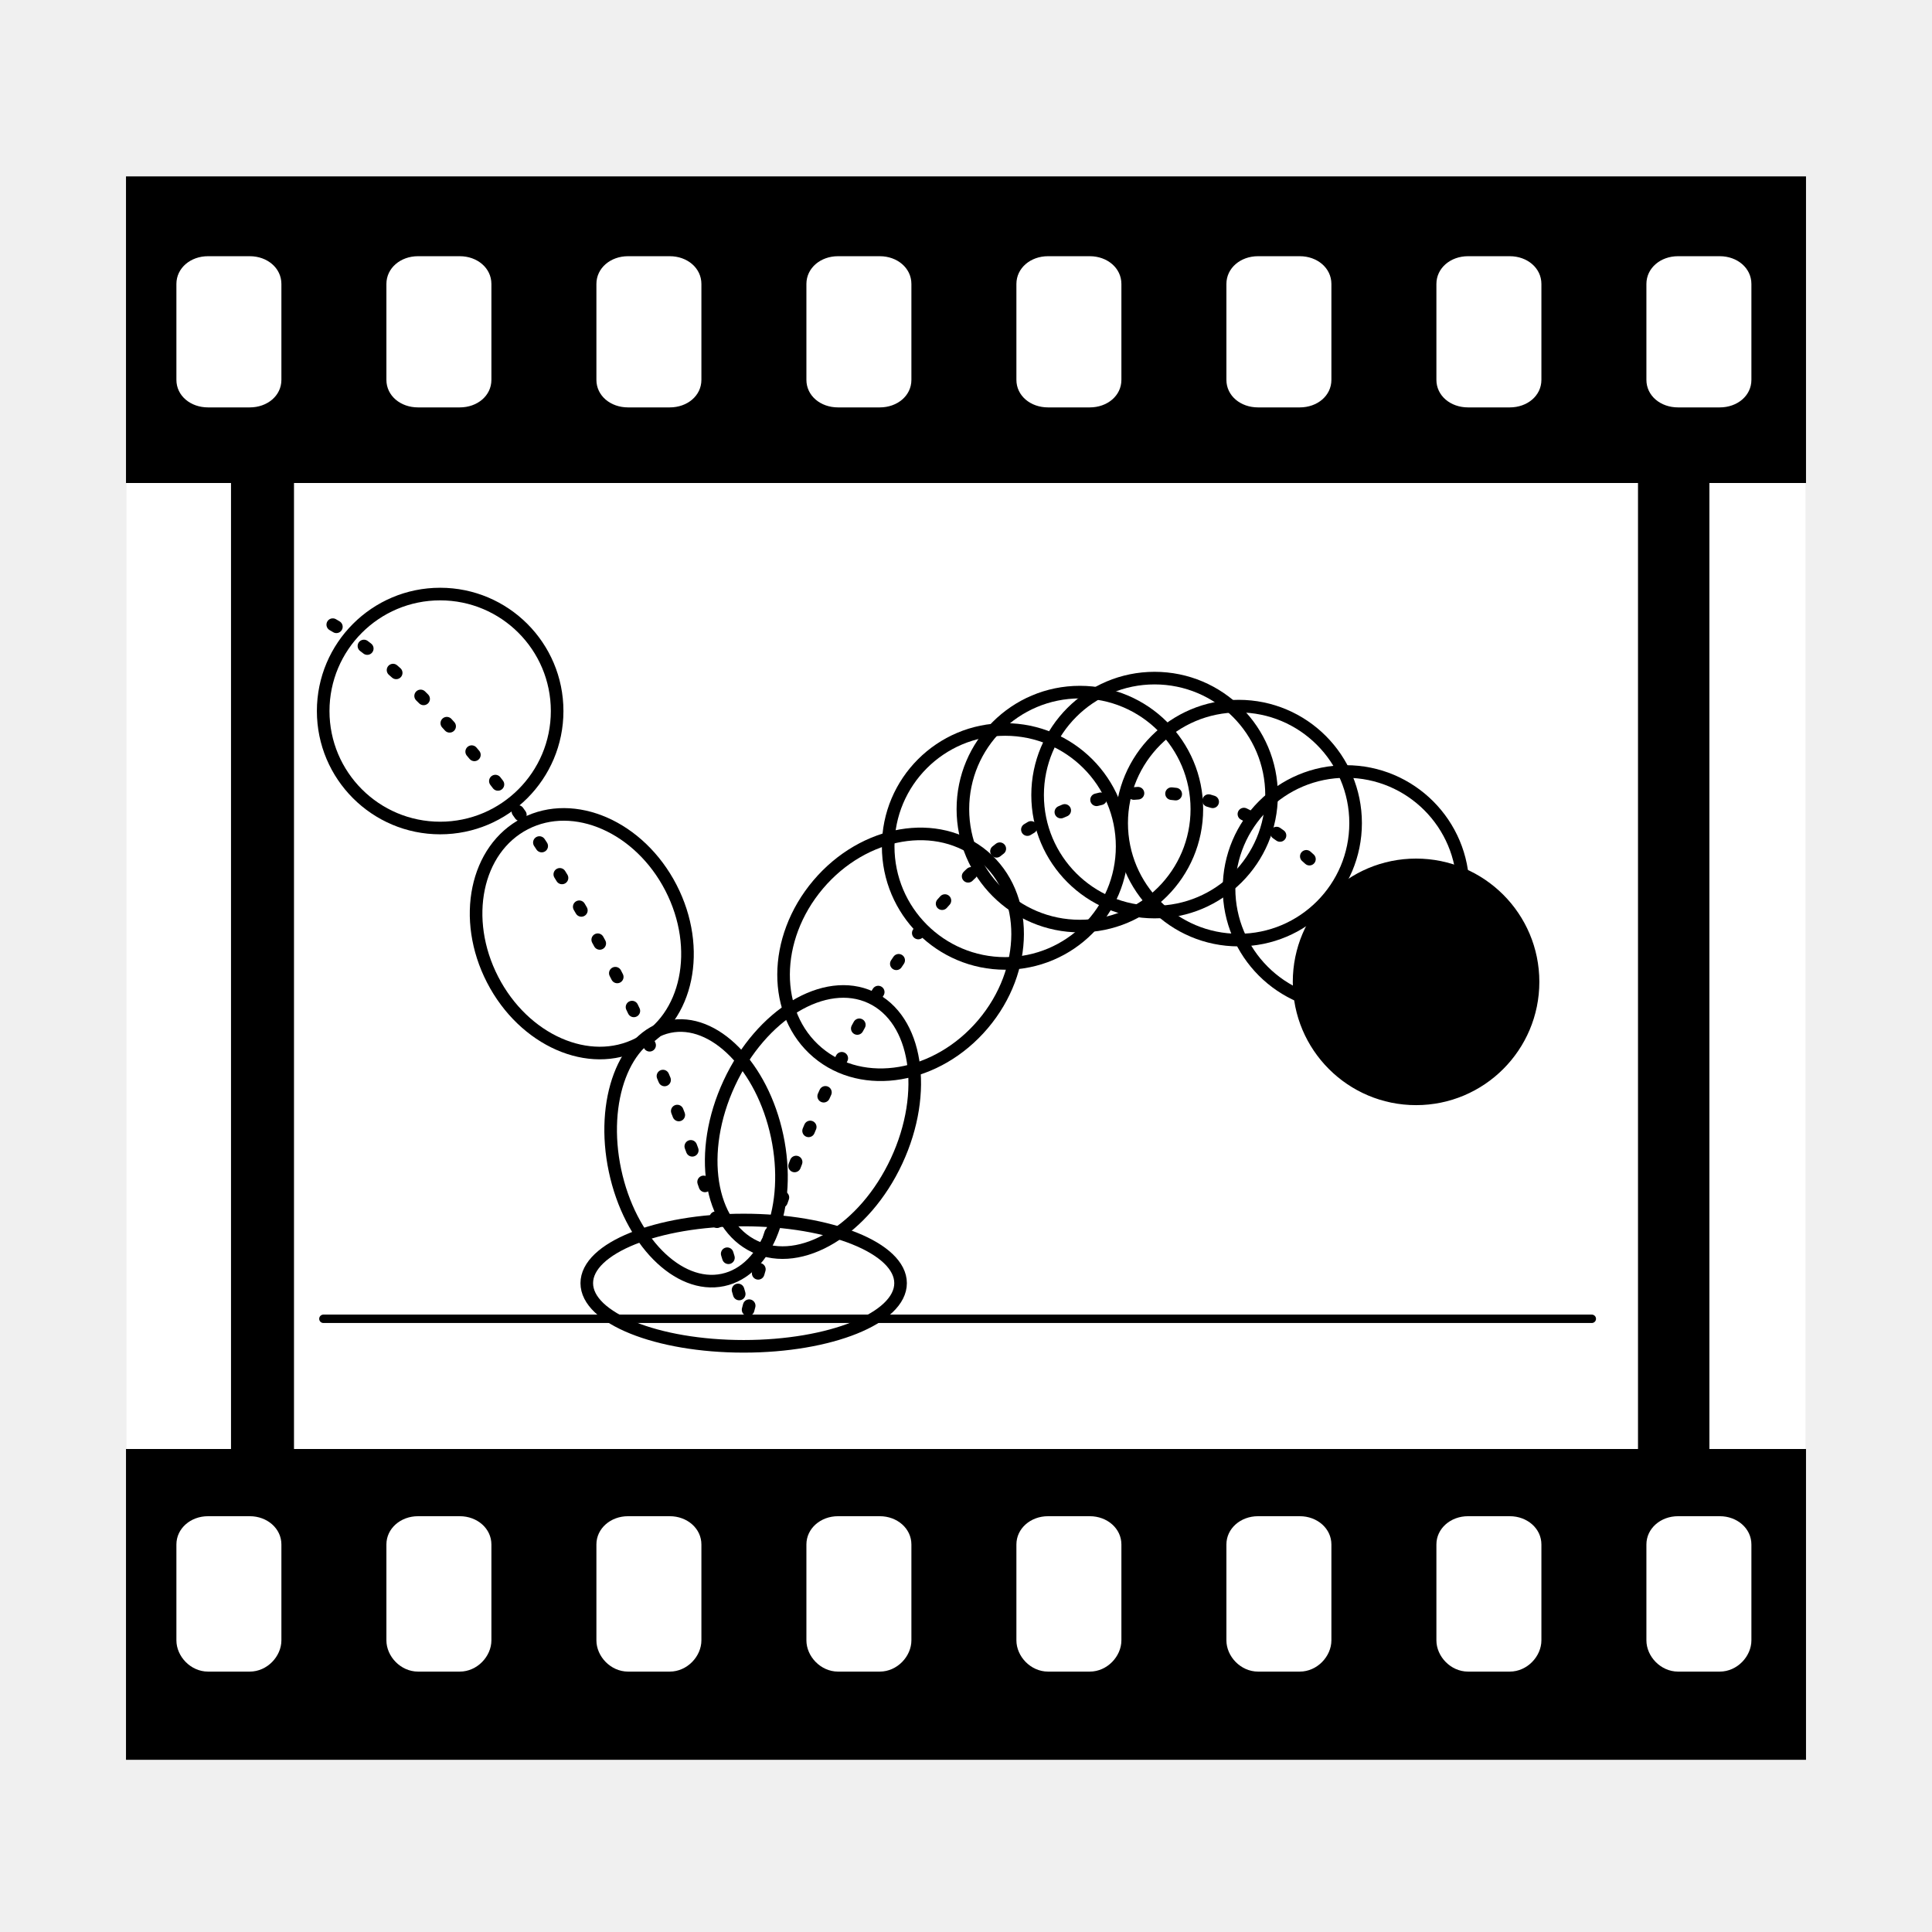
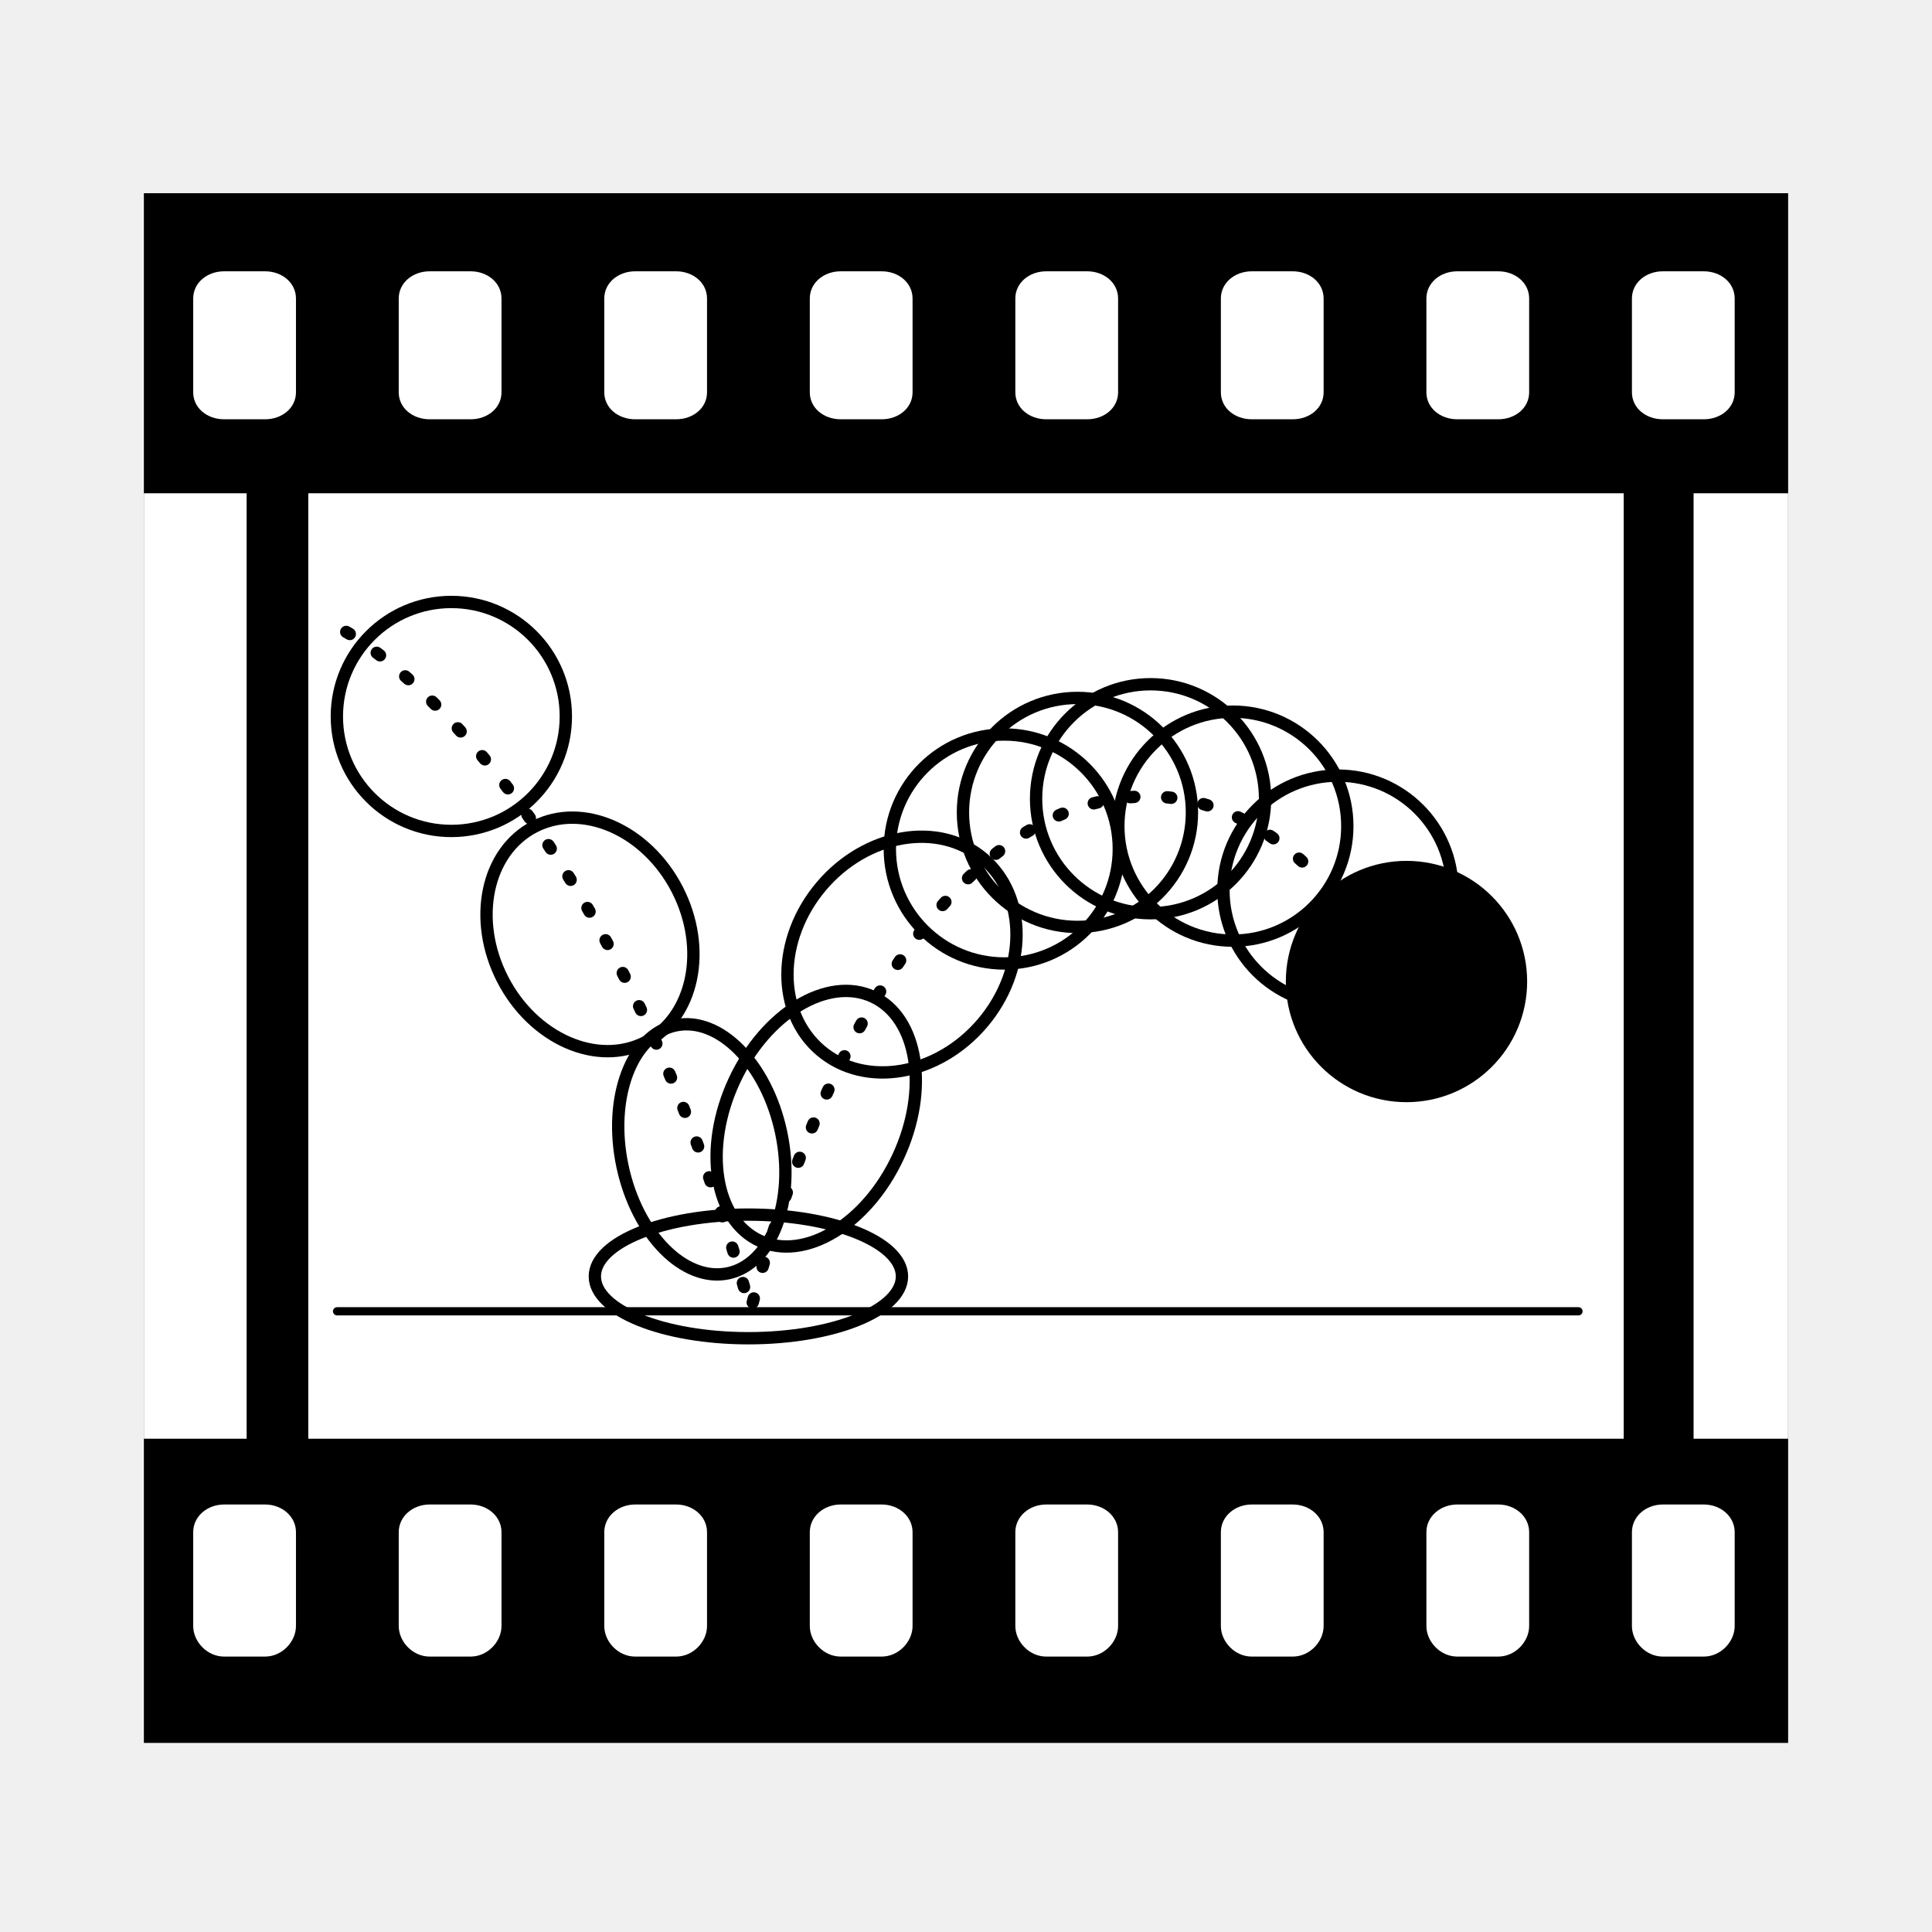
- <svg xmlns="http://www.w3.org/2000/svg" version="1.1" id="Layer_6" x="0px" y="0px" width="500px" height="500px" viewBox="20 20 460 460" enable-background="new 0 0 500 500" xml:space="preserve">
+ <svg xmlns="http://www.w3.org/2000/svg" version="1.1" id="Layer_6" x="0px" y="0px" width="500px" height="500px" viewBox="15 15 470 470" enable-background="new 0 0 500 500" xml:space="preserve">
  <g>
    <rect x="50" y="62" width="400" height="377" />
    <rect x="90" y="135" fill="#FFFFFF" width="320" height="230" />
    <rect x="50" y="135" fill="#FFFFFF" width="25" height="230" />
    <rect x="427" y="135" fill="#FFFFFF" width="23" height="230" />
    <path fill="#FFFFFF" d="M437,110.436c0,3.805-3.371,6.564-7.529,6.564h-9.941c-4.158,0-7.529-2.759-7.529-6.564V87.614   c0-3.805,3.371-6.614,7.529-6.614h9.941c4.158,0,7.529,2.809,7.529,6.614V110.436z" />
    <path fill="#FFFFFF" d="M387,110.436c0,3.805-3.371,6.564-7.529,6.564h-9.941c-4.158,0-7.529-2.759-7.529-6.564V87.614   c0-3.805,3.371-6.614,7.529-6.614h9.941c4.158,0,7.529,2.809,7.529,6.614V110.436z" />
    <path fill="#FFFFFF" d="M337,110.436c0,3.805-3.371,6.564-7.529,6.564h-9.941c-4.158,0-7.529-2.759-7.529-6.564V87.614   c0-3.805,3.371-6.614,7.529-6.614h9.941c4.158,0,7.529,2.809,7.529,6.614V110.436z" />
    <path fill="#FFFFFF" d="M287,110.436c0,3.805-3.371,6.564-7.529,6.564h-9.941c-4.158,0-7.529-2.759-7.529-6.564V87.614   c0-3.805,3.371-6.614,7.529-6.614h9.941c4.158,0,7.529,2.809,7.529,6.614V110.436z" />
    <path fill="#FFFFFF" d="M237,110.436c0,3.805-3.371,6.564-7.529,6.564h-9.941c-4.158,0-7.529-2.759-7.529-6.564V87.614   c0-3.805,3.371-6.614,7.529-6.614h9.941c4.158,0,7.529,2.809,7.529,6.614V110.436z" />
    <path fill="#FFFFFF" d="M187,110.436c0,3.805-3.371,6.564-7.529,6.564h-9.941c-4.158,0-7.529-2.759-7.529-6.564V87.614   c0-3.805,3.371-6.614,7.529-6.614h9.941c4.158,0,7.529,2.809,7.529,6.614V110.436z" />
    <path fill="#FFFFFF" d="M137,110.436c0,3.805-3.371,6.564-7.529,6.564h-9.941c-4.158,0-7.529-2.759-7.529-6.564V87.614   c0-3.805,3.371-6.614,7.529-6.614h9.941c4.158,0,7.529,2.809,7.529,6.614V110.436z" />
    <path fill="#FFFFFF" d="M87,110.436c0,3.805-3.371,6.564-7.529,6.564h-9.941c-4.158,0-7.529-2.759-7.529-6.564V87.614   C62,83.809,65.371,81,69.529,81h9.941C83.629,81,87,83.809,87,87.614V110.436z" />
    <path fill="#FFFFFF" d="M437,410.557c0,3.804-3.371,7.443-7.529,7.443h-9.941c-4.158,0-7.529-3.64-7.529-7.443v-22.822   c0-3.805,3.371-6.734,7.529-6.734h9.941c4.158,0,7.529,2.93,7.529,6.734V410.557z" />
    <path fill="#FFFFFF" d="M387,410.557c0,3.804-3.371,7.443-7.529,7.443h-9.941c-4.158,0-7.529-3.64-7.529-7.443v-22.822   c0-3.805,3.371-6.734,7.529-6.734h9.941c4.158,0,7.529,2.93,7.529,6.734V410.557z" />
    <path fill="#FFFFFF" d="M337,410.557c0,3.804-3.371,7.443-7.529,7.443h-9.941c-4.158,0-7.529-3.64-7.529-7.443v-22.822   c0-3.805,3.371-6.734,7.529-6.734h9.941c4.158,0,7.529,2.93,7.529,6.734V410.557z" />
    <path fill="#FFFFFF" d="M287,410.557c0,3.804-3.371,7.443-7.529,7.443h-9.941c-4.158,0-7.529-3.64-7.529-7.443v-22.822   c0-3.805,3.371-6.734,7.529-6.734h9.941c4.158,0,7.529,2.93,7.529,6.734V410.557z" />
    <path fill="#FFFFFF" d="M237,410.557c0,3.804-3.371,7.443-7.529,7.443h-9.941c-4.158,0-7.529-3.64-7.529-7.443v-22.822   c0-3.805,3.371-6.734,7.529-6.734h9.941c4.158,0,7.529,2.93,7.529,6.734V410.557z" />
    <path fill="#FFFFFF" d="M187,410.557c0,3.804-3.371,7.443-7.529,7.443h-9.941c-4.158,0-7.529-3.64-7.529-7.443v-22.822   c0-3.805,3.371-6.734,7.529-6.734h9.941c4.158,0,7.529,2.93,7.529,6.734V410.557z" />
    <path fill="#FFFFFF" d="M137,410.557c0,3.804-3.371,7.443-7.529,7.443h-9.941c-4.158,0-7.529-3.64-7.529-7.443v-22.822   c0-3.805,3.371-6.734,7.529-6.734h9.941c4.158,0,7.529,2.93,7.529,6.734V410.557z" />
    <path fill="#FFFFFF" d="M87,410.557c0,3.804-3.371,7.443-7.529,7.443h-9.941c-4.158,0-7.529-3.64-7.529-7.443v-22.822   c0-3.805,3.371-6.734,7.529-6.734h9.941c4.158,0,7.529,2.93,7.529,6.734V410.557z" />
    <path fill="none" stroke="#000000" stroke-width="3" stroke-linecap="round" stroke-linejoin="round" stroke-miterlimit="10" stroke-dasharray="1,8" d="   M99.229,168.727c0,0,62.259,33.909,98.391,165.097c0,0,29.462-125.073,96.724-125.073c16.703,0,30.8,8.329,42.556,20.851" />
    <circle stroke="#000000" stroke-width="3" stroke-linecap="round" stroke-linejoin="round" stroke-miterlimit="10" cx="357.159" cy="253.776" r="27.852" />
    <circle fill="none" stroke="#000000" stroke-width="3" stroke-linecap="round" stroke-linejoin="round" stroke-miterlimit="10" cx="124.8" cy="189.294" r="27.852" />
    <ellipse transform="matrix(0.8888 -0.4583 0.4583 0.8888 -93.4241 99.5879)" fill="none" stroke="#000000" stroke-width="3" stroke-linecap="round" stroke-linejoin="round" stroke-miterlimit="10" cx="158.517" cy="242.321" rx="23.885" ry="29.485" />
    <ellipse transform="matrix(0.9782 -0.2075 0.2075 0.9782 -57.0876 44.9498)" fill="none" stroke="#000000" stroke-width="3" stroke-linecap="round" stroke-linejoin="round" stroke-miterlimit="10" cx="185.734" cy="294.615" rx="19.732" ry="30.823" />
    <ellipse fill="none" stroke="#000000" stroke-width="3" stroke-linecap="round" stroke-linejoin="round" stroke-miterlimit="10" cx="197.065" cy="325.515" rx="37.356" ry="15.038" />
    <ellipse transform="matrix(0.9067 0.4217 -0.4217 0.9067 141.0132 -63.2813)" fill="none" stroke="#000000" stroke-width="3" stroke-linecap="round" stroke-linejoin="round" stroke-miterlimit="10" cx="213.572" cy="287.16" rx="21.966" ry="32.724" />
    <ellipse transform="matrix(0.7634 0.6459 -0.6459 0.7634 215.1537 -92.9247)" fill="none" stroke="#000000" stroke-width="3" stroke-linecap="round" stroke-linejoin="round" stroke-miterlimit="10" cx="234.421" cy="247.227" rx="25.72" ry="30.607" />
    <circle fill="none" stroke="#000000" stroke-width="3" stroke-linecap="round" stroke-linejoin="round" stroke-miterlimit="10" cx="294.9" cy="209.306" r="27.851" />
    <circle fill="none" stroke="#000000" stroke-width="3" stroke-linecap="round" stroke-linejoin="round" stroke-miterlimit="10" cx="277.112" cy="212.641" r="27.852" />
    <circle fill="none" stroke="#000000" stroke-width="3" stroke-linecap="round" stroke-linejoin="round" stroke-miterlimit="10" cx="314.912" cy="215.977" r="27.851" />
    <circle fill="none" stroke="#000000" stroke-width="3" stroke-linecap="round" stroke-linejoin="round" stroke-miterlimit="10" cx="259.323" cy="221.535" r="27.852" />
    <circle fill="none" stroke="#000000" stroke-width="3" stroke-linecap="round" stroke-linejoin="round" stroke-miterlimit="10" cx="340.482" cy="231.541" r="27.852" />
    <line fill="none" stroke="#000000" stroke-width="2" stroke-linecap="round" stroke-linejoin="round" stroke-miterlimit="10" x1="97" y1="334" x2="399" y2="334" />
  </g>
</svg>
